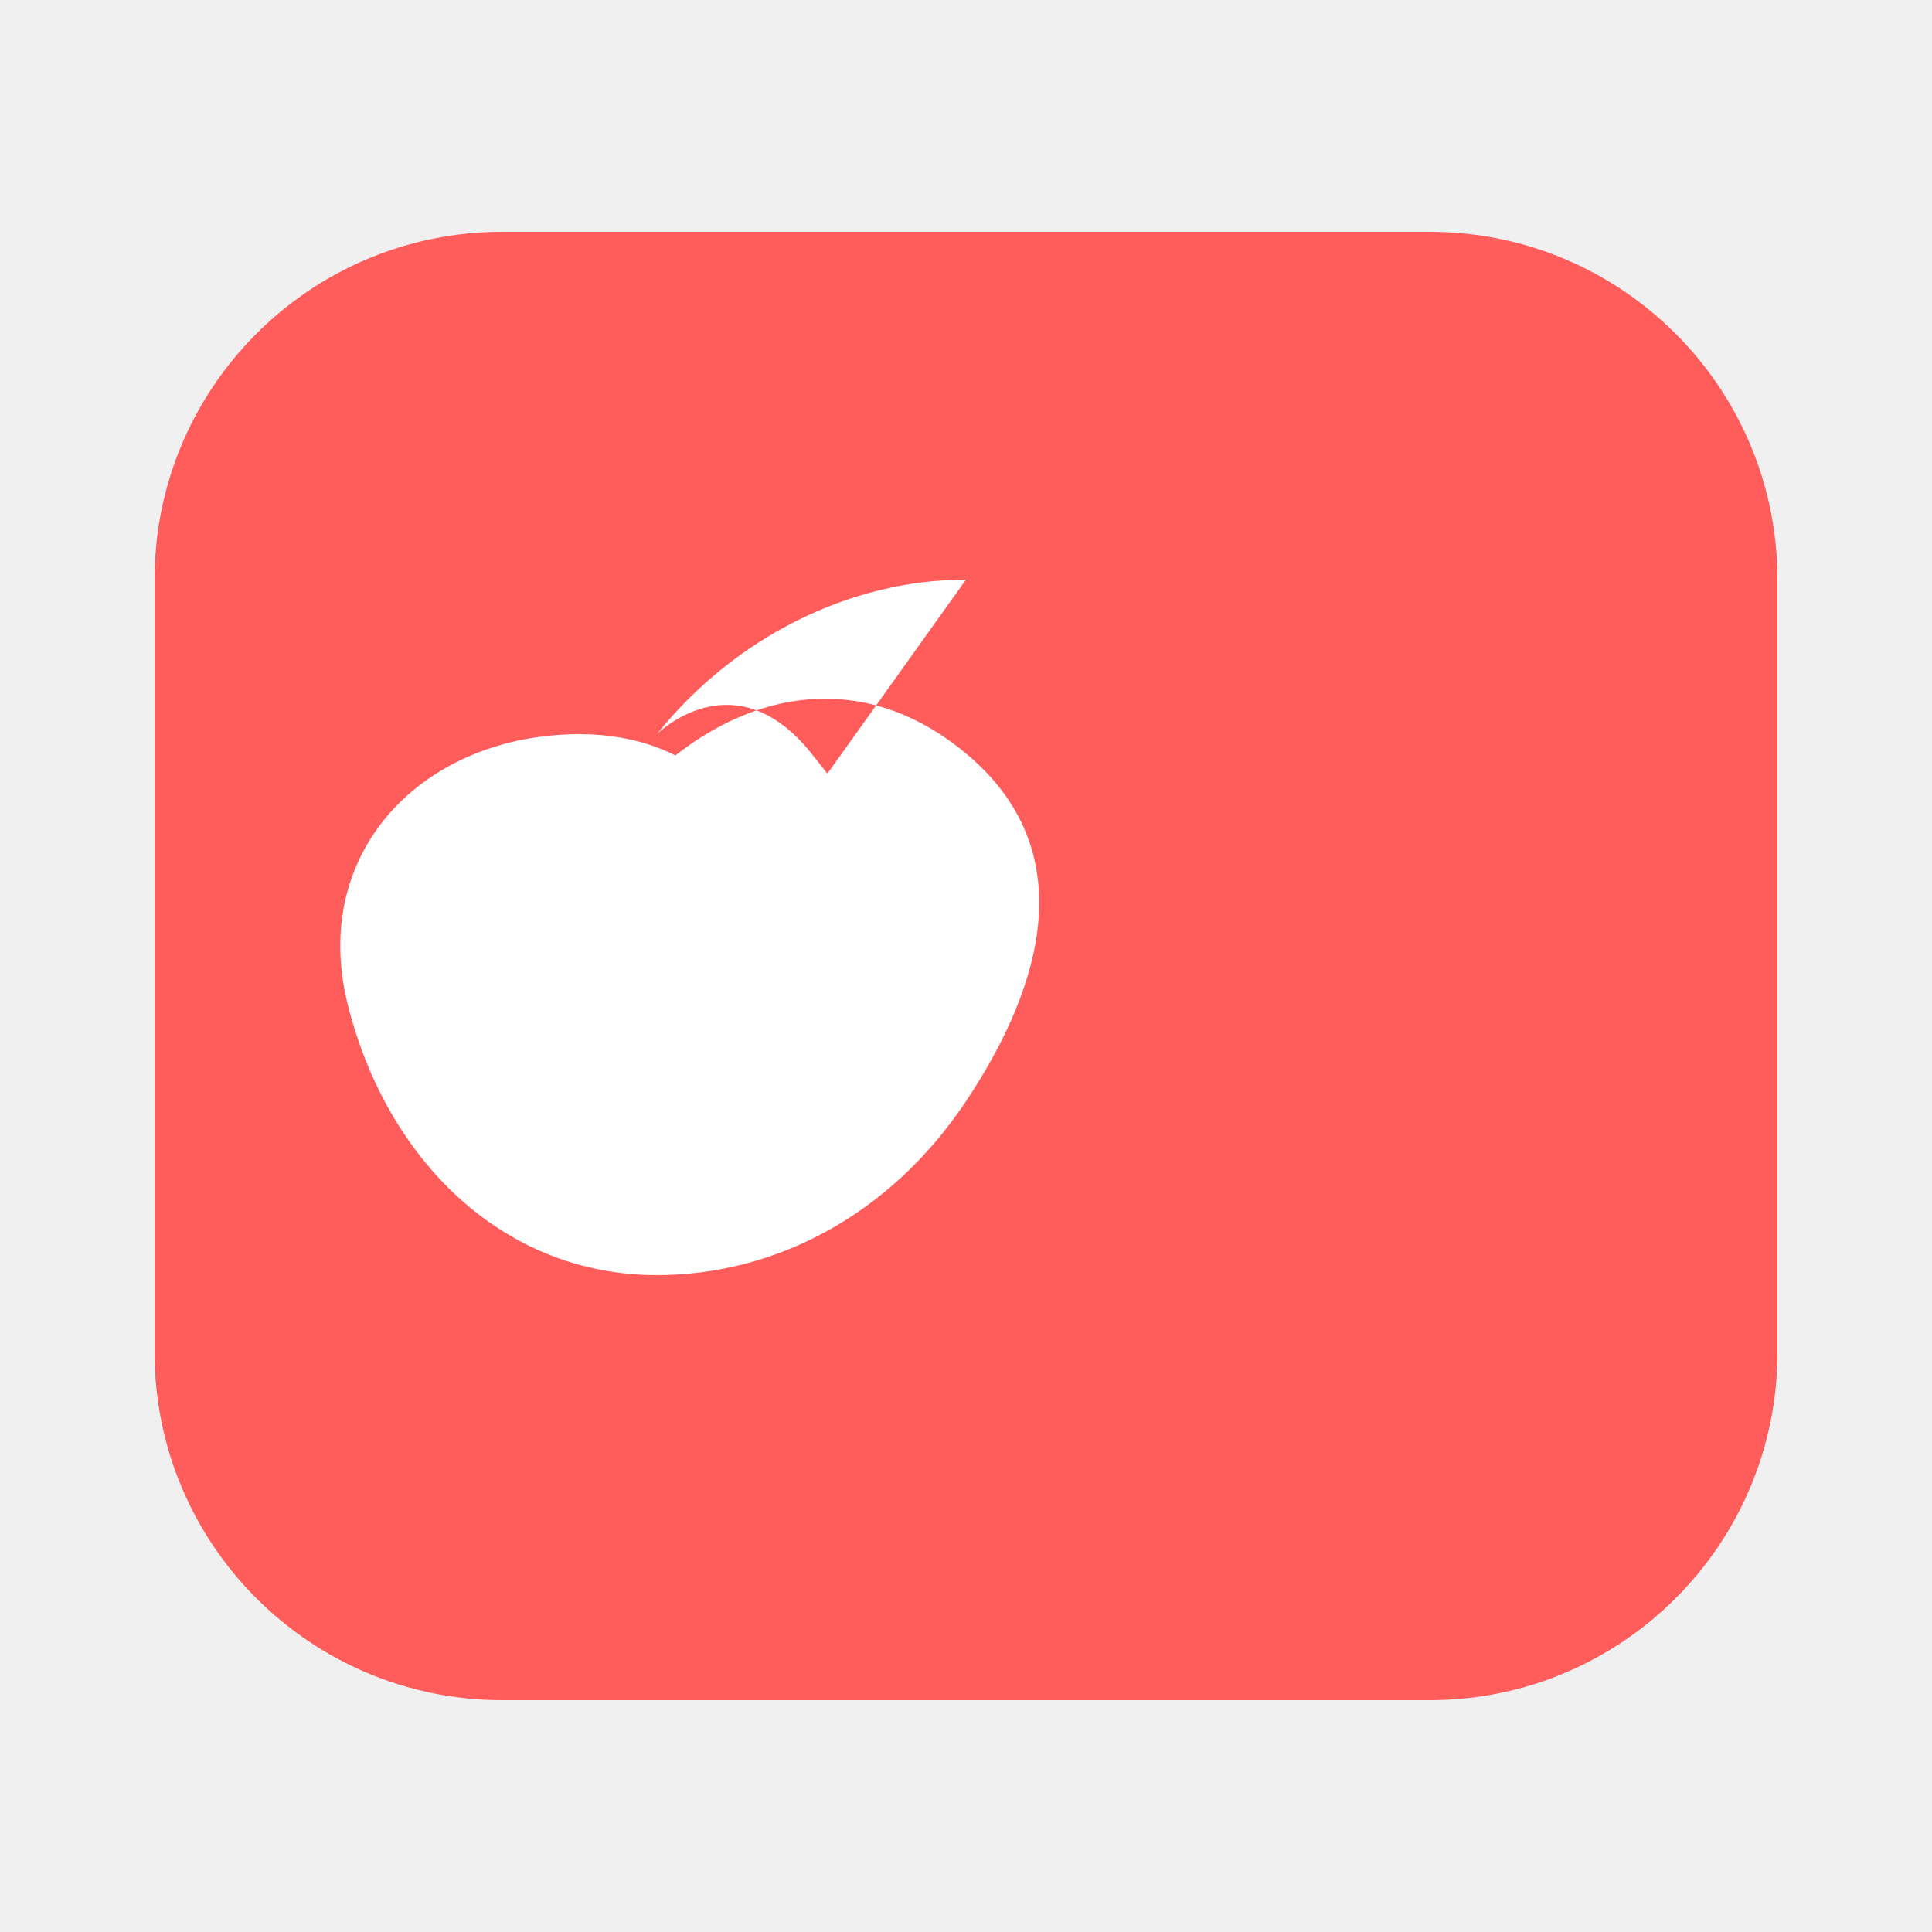
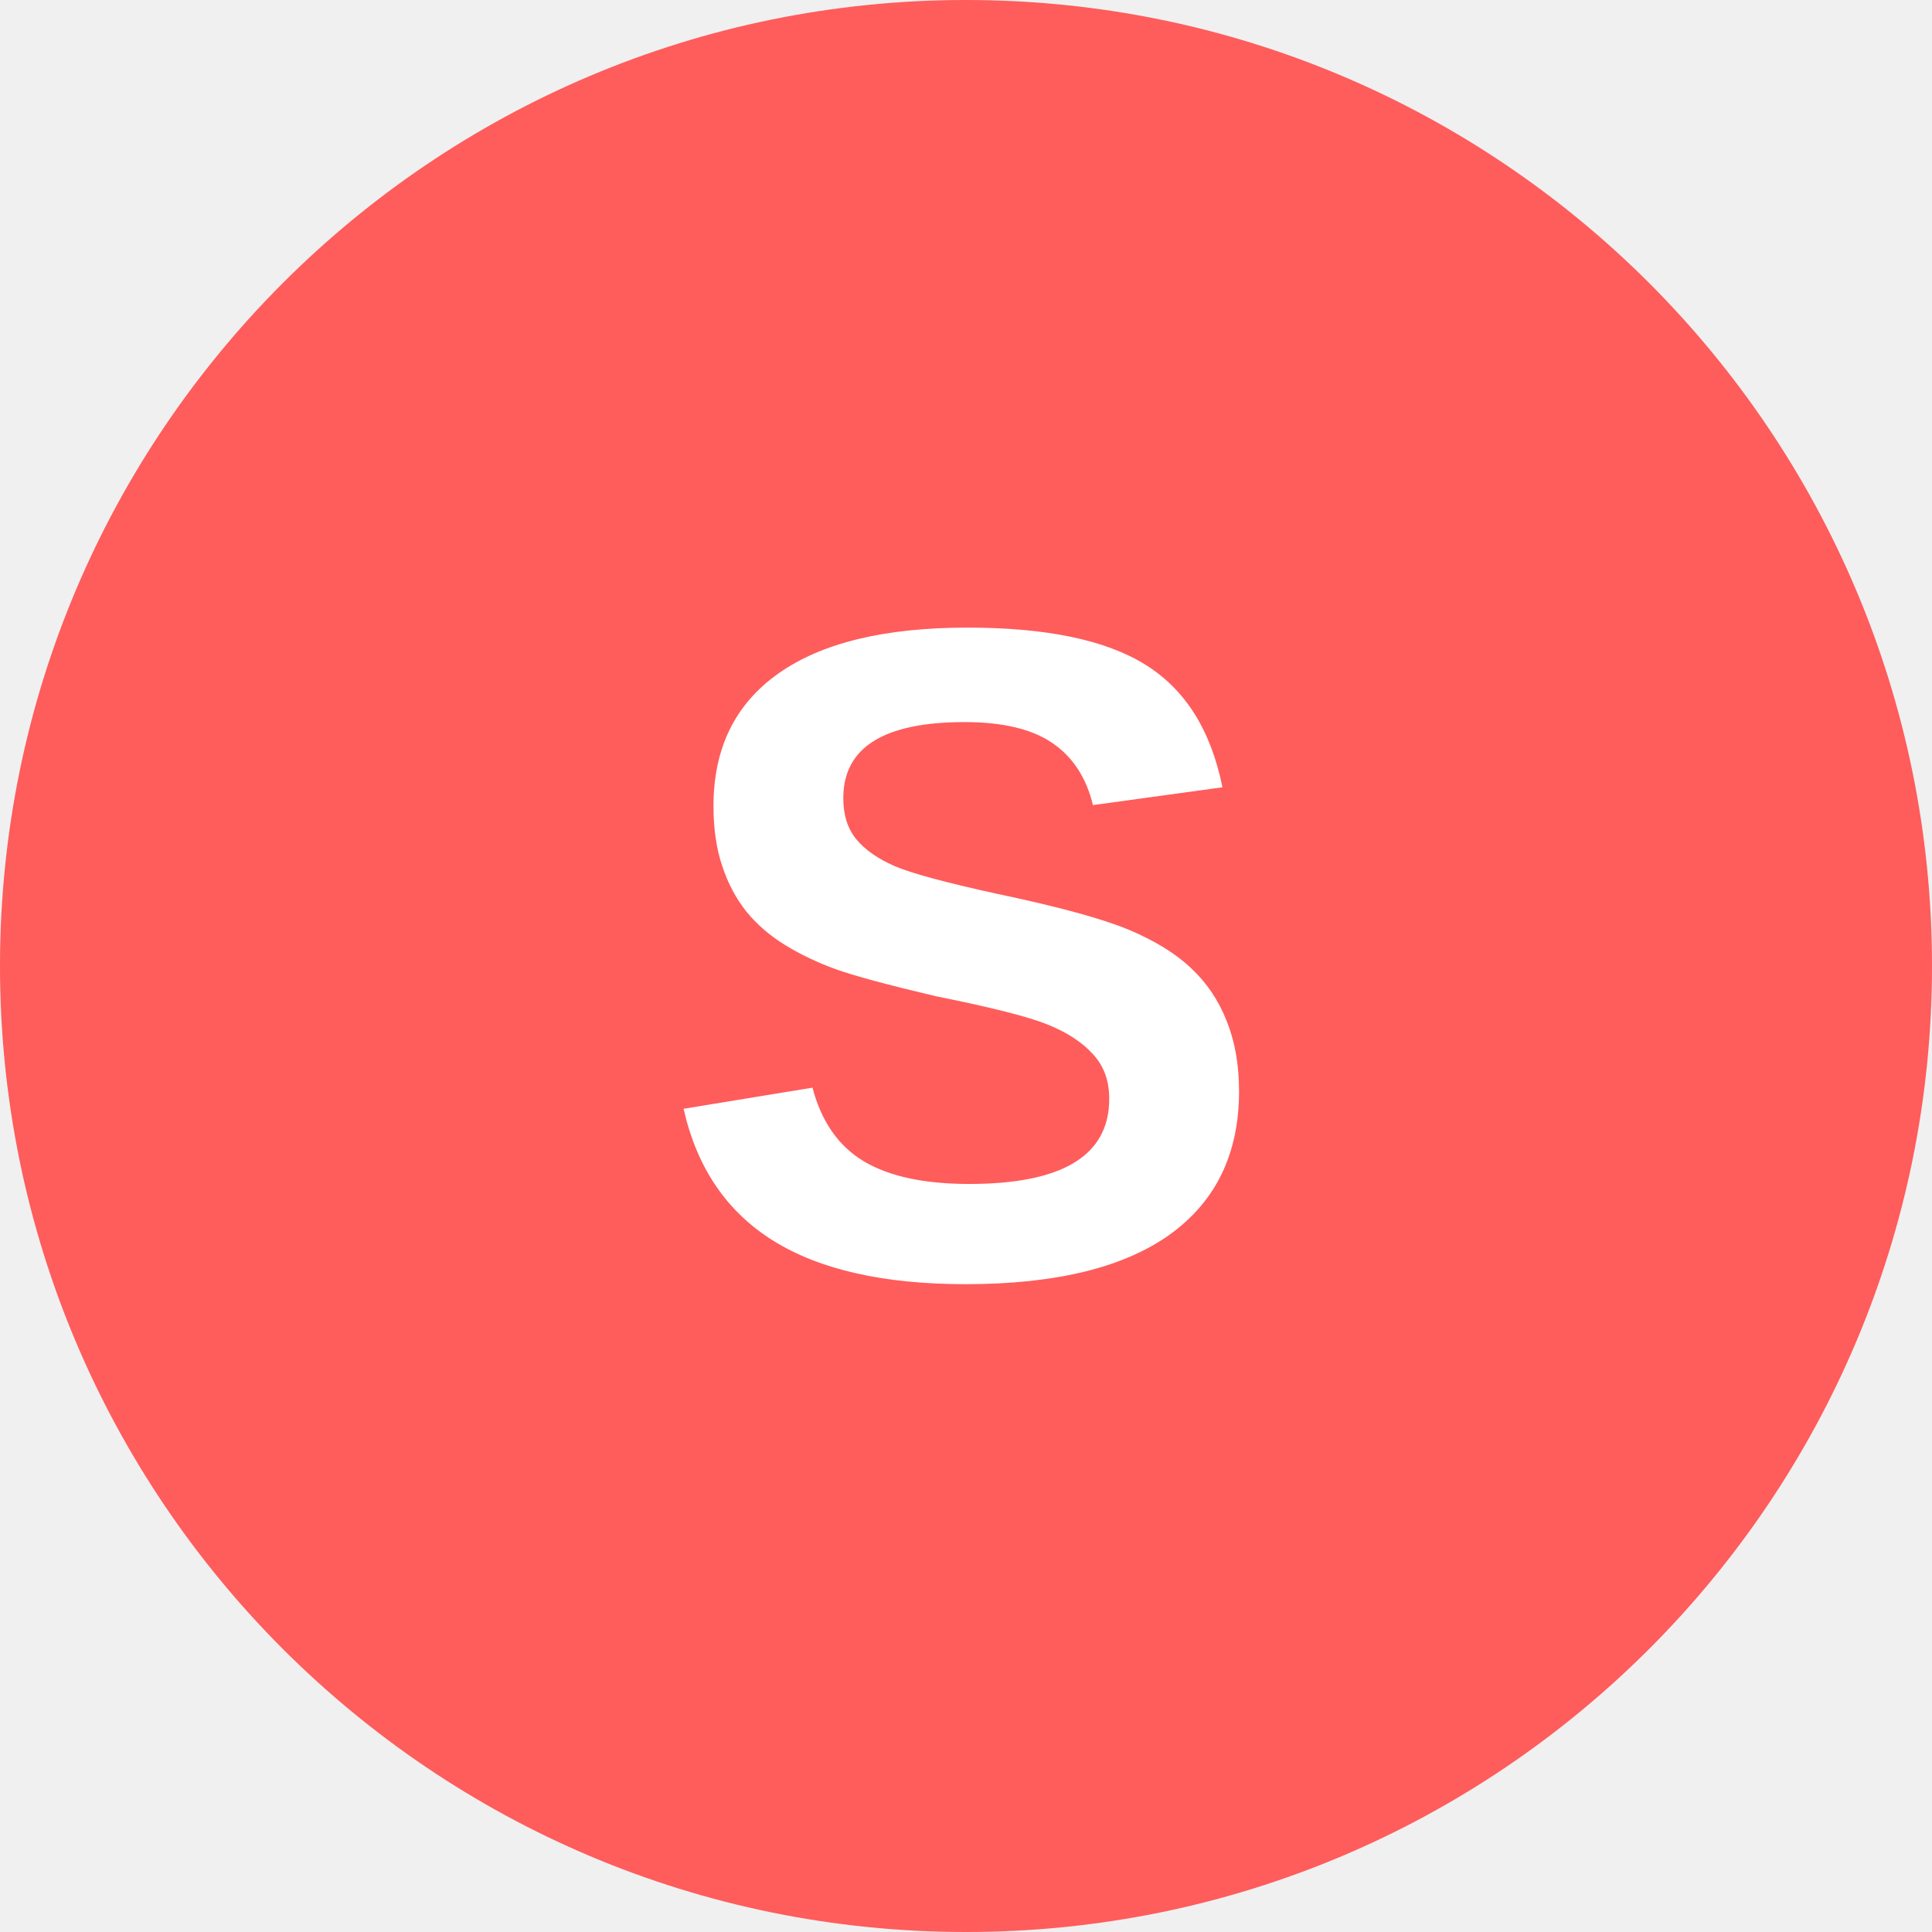
<svg xmlns="http://www.w3.org/2000/svg" viewBox="0 0 100 100">
-   <rect x="8" y="12" width="84" height="76" rx="18" fill="#FF5C5C" />
-   <g fill="white">
-     <path d="M50 30c-6 0-12 3-16 8 0 0 4-4 8 1 4 5 5 7 3 12-2 5-8 6-12 3-4-3-3-8-1-12 5-6 12-8 18-3 6 5 4 12 0 18-4 6-10 9-16 9-8 0-14-6-16-14-2-8 4-14 12-14 6 0 10 4 10 10 0 6-4 10-10 10z" />
-   </g>
+   <circle cx="50" cy="50" r="50" fill="#FF5C5C" />
+   <text x="50" y="66" font-family="Arial, sans-serif" font-size="48" font-weight="bold" fill="white" text-anchor="middle">S</text>
</svg>
